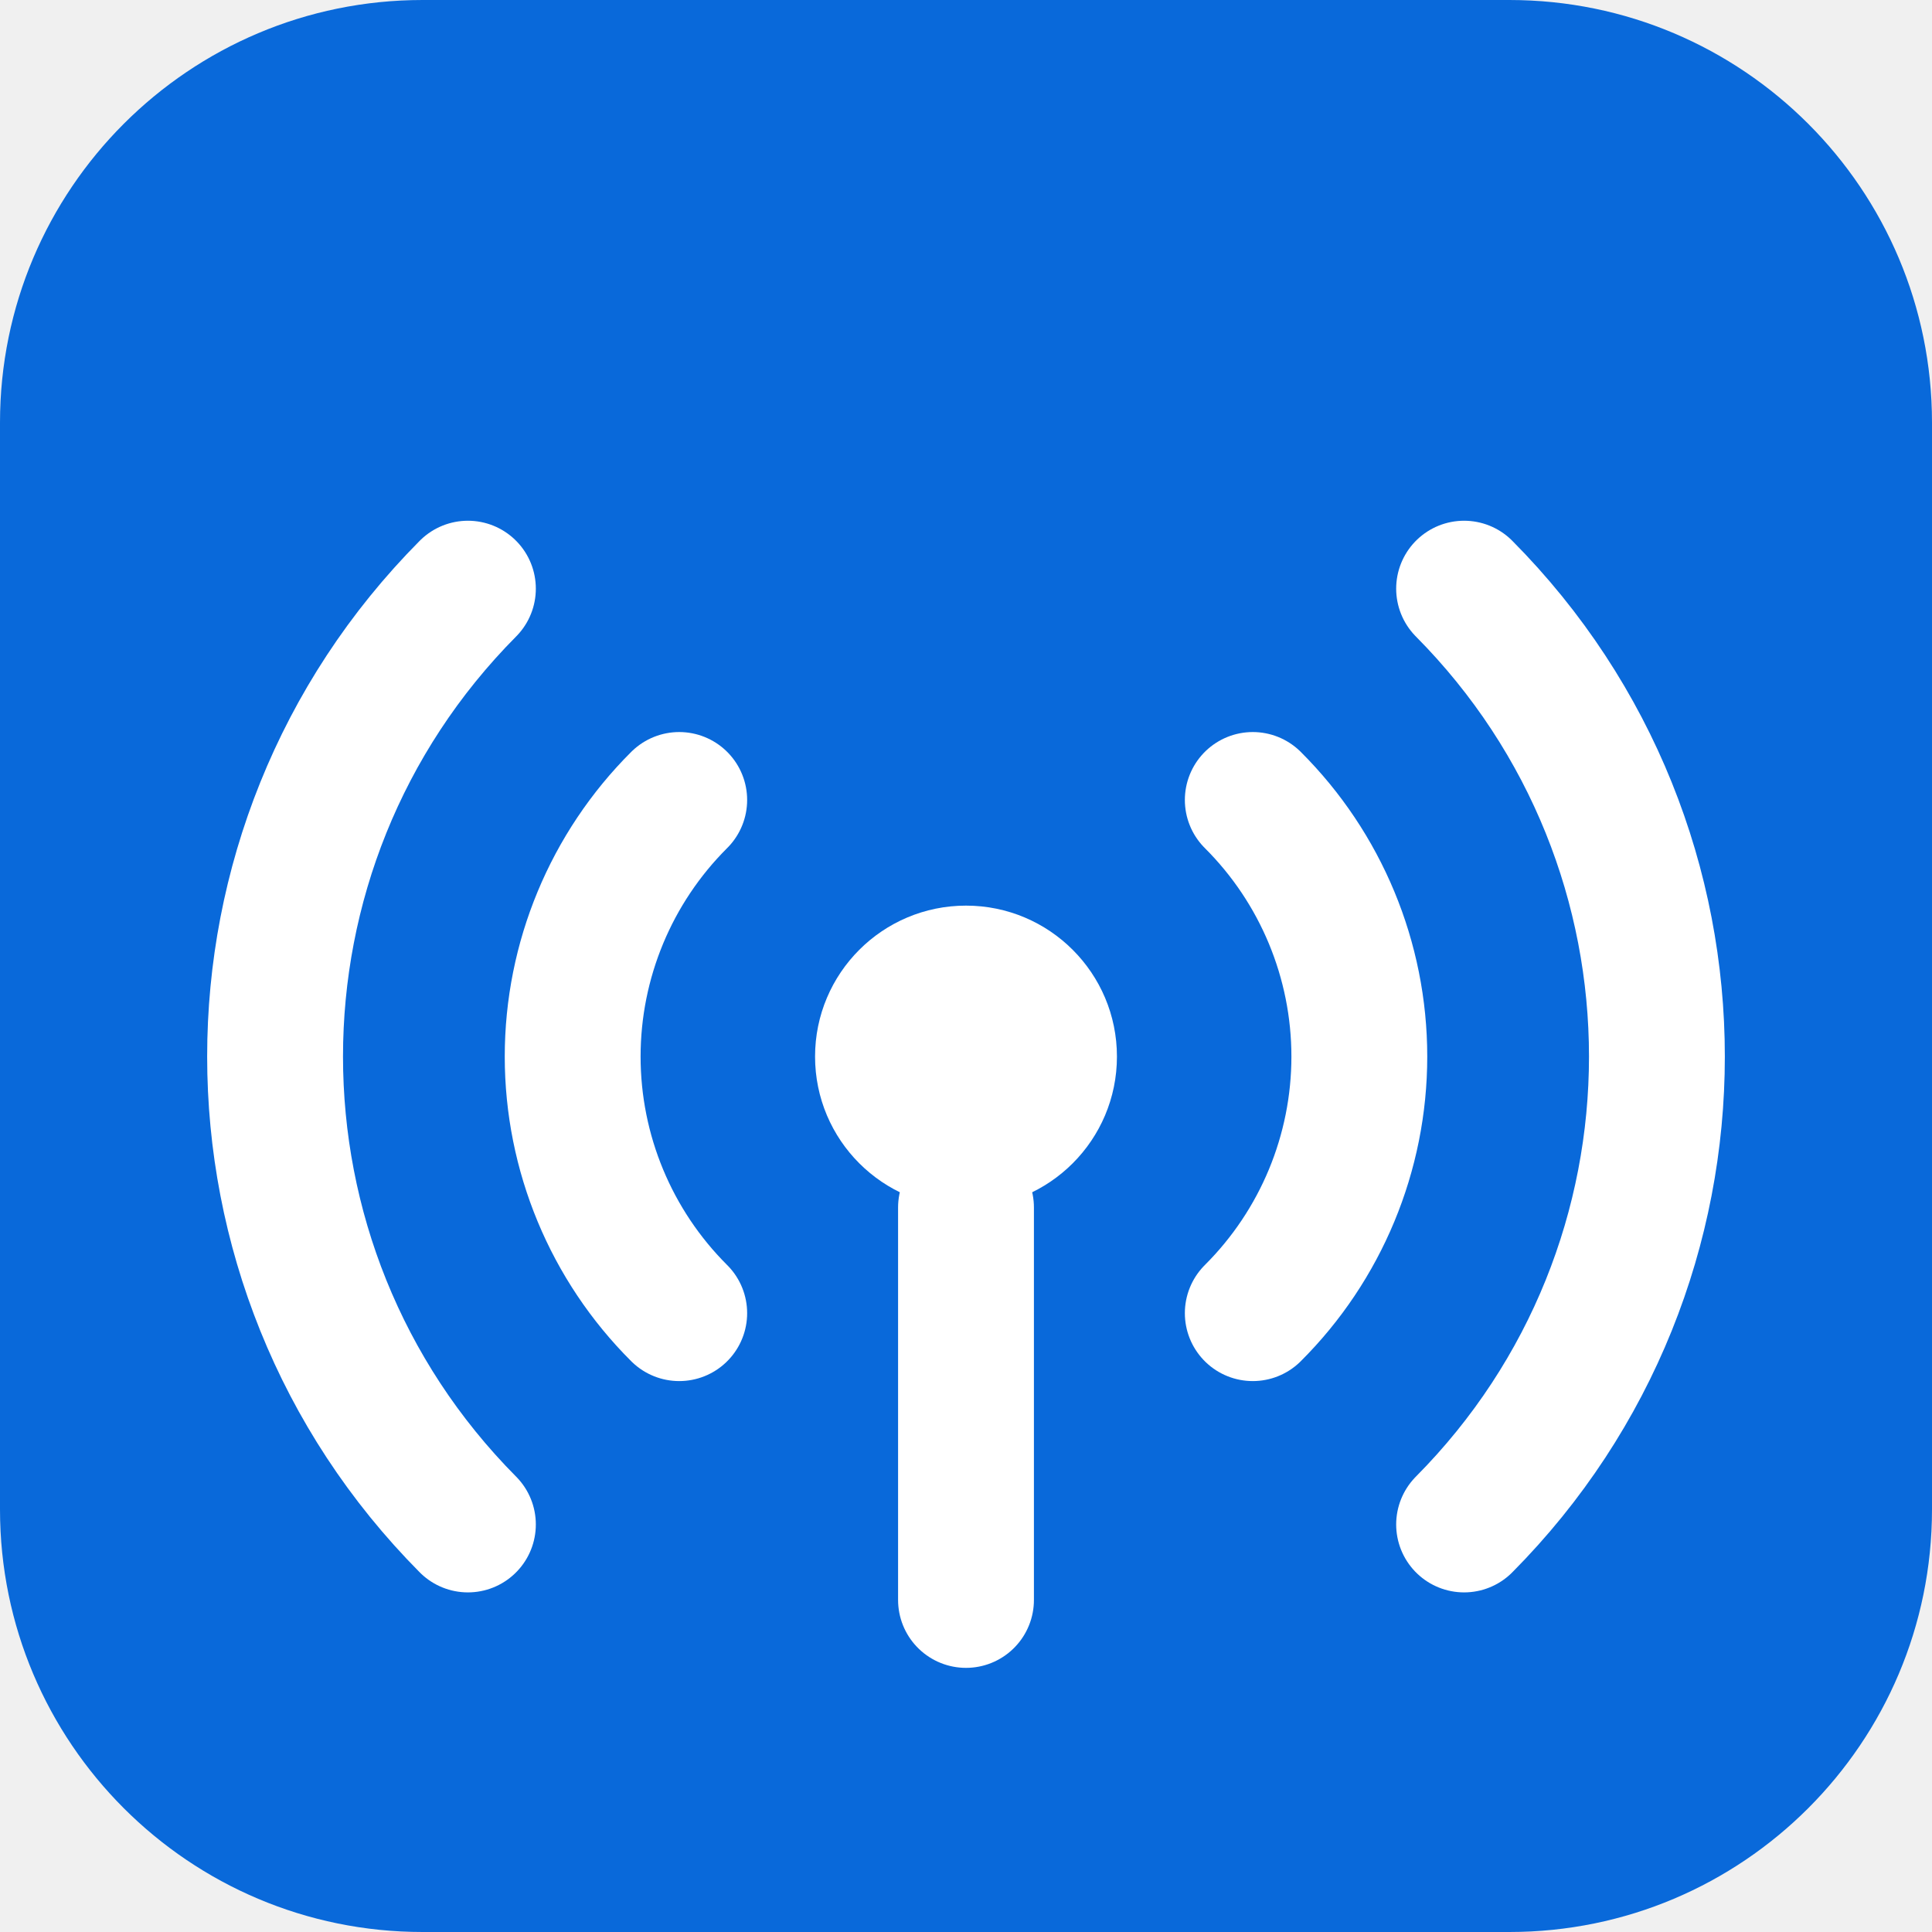
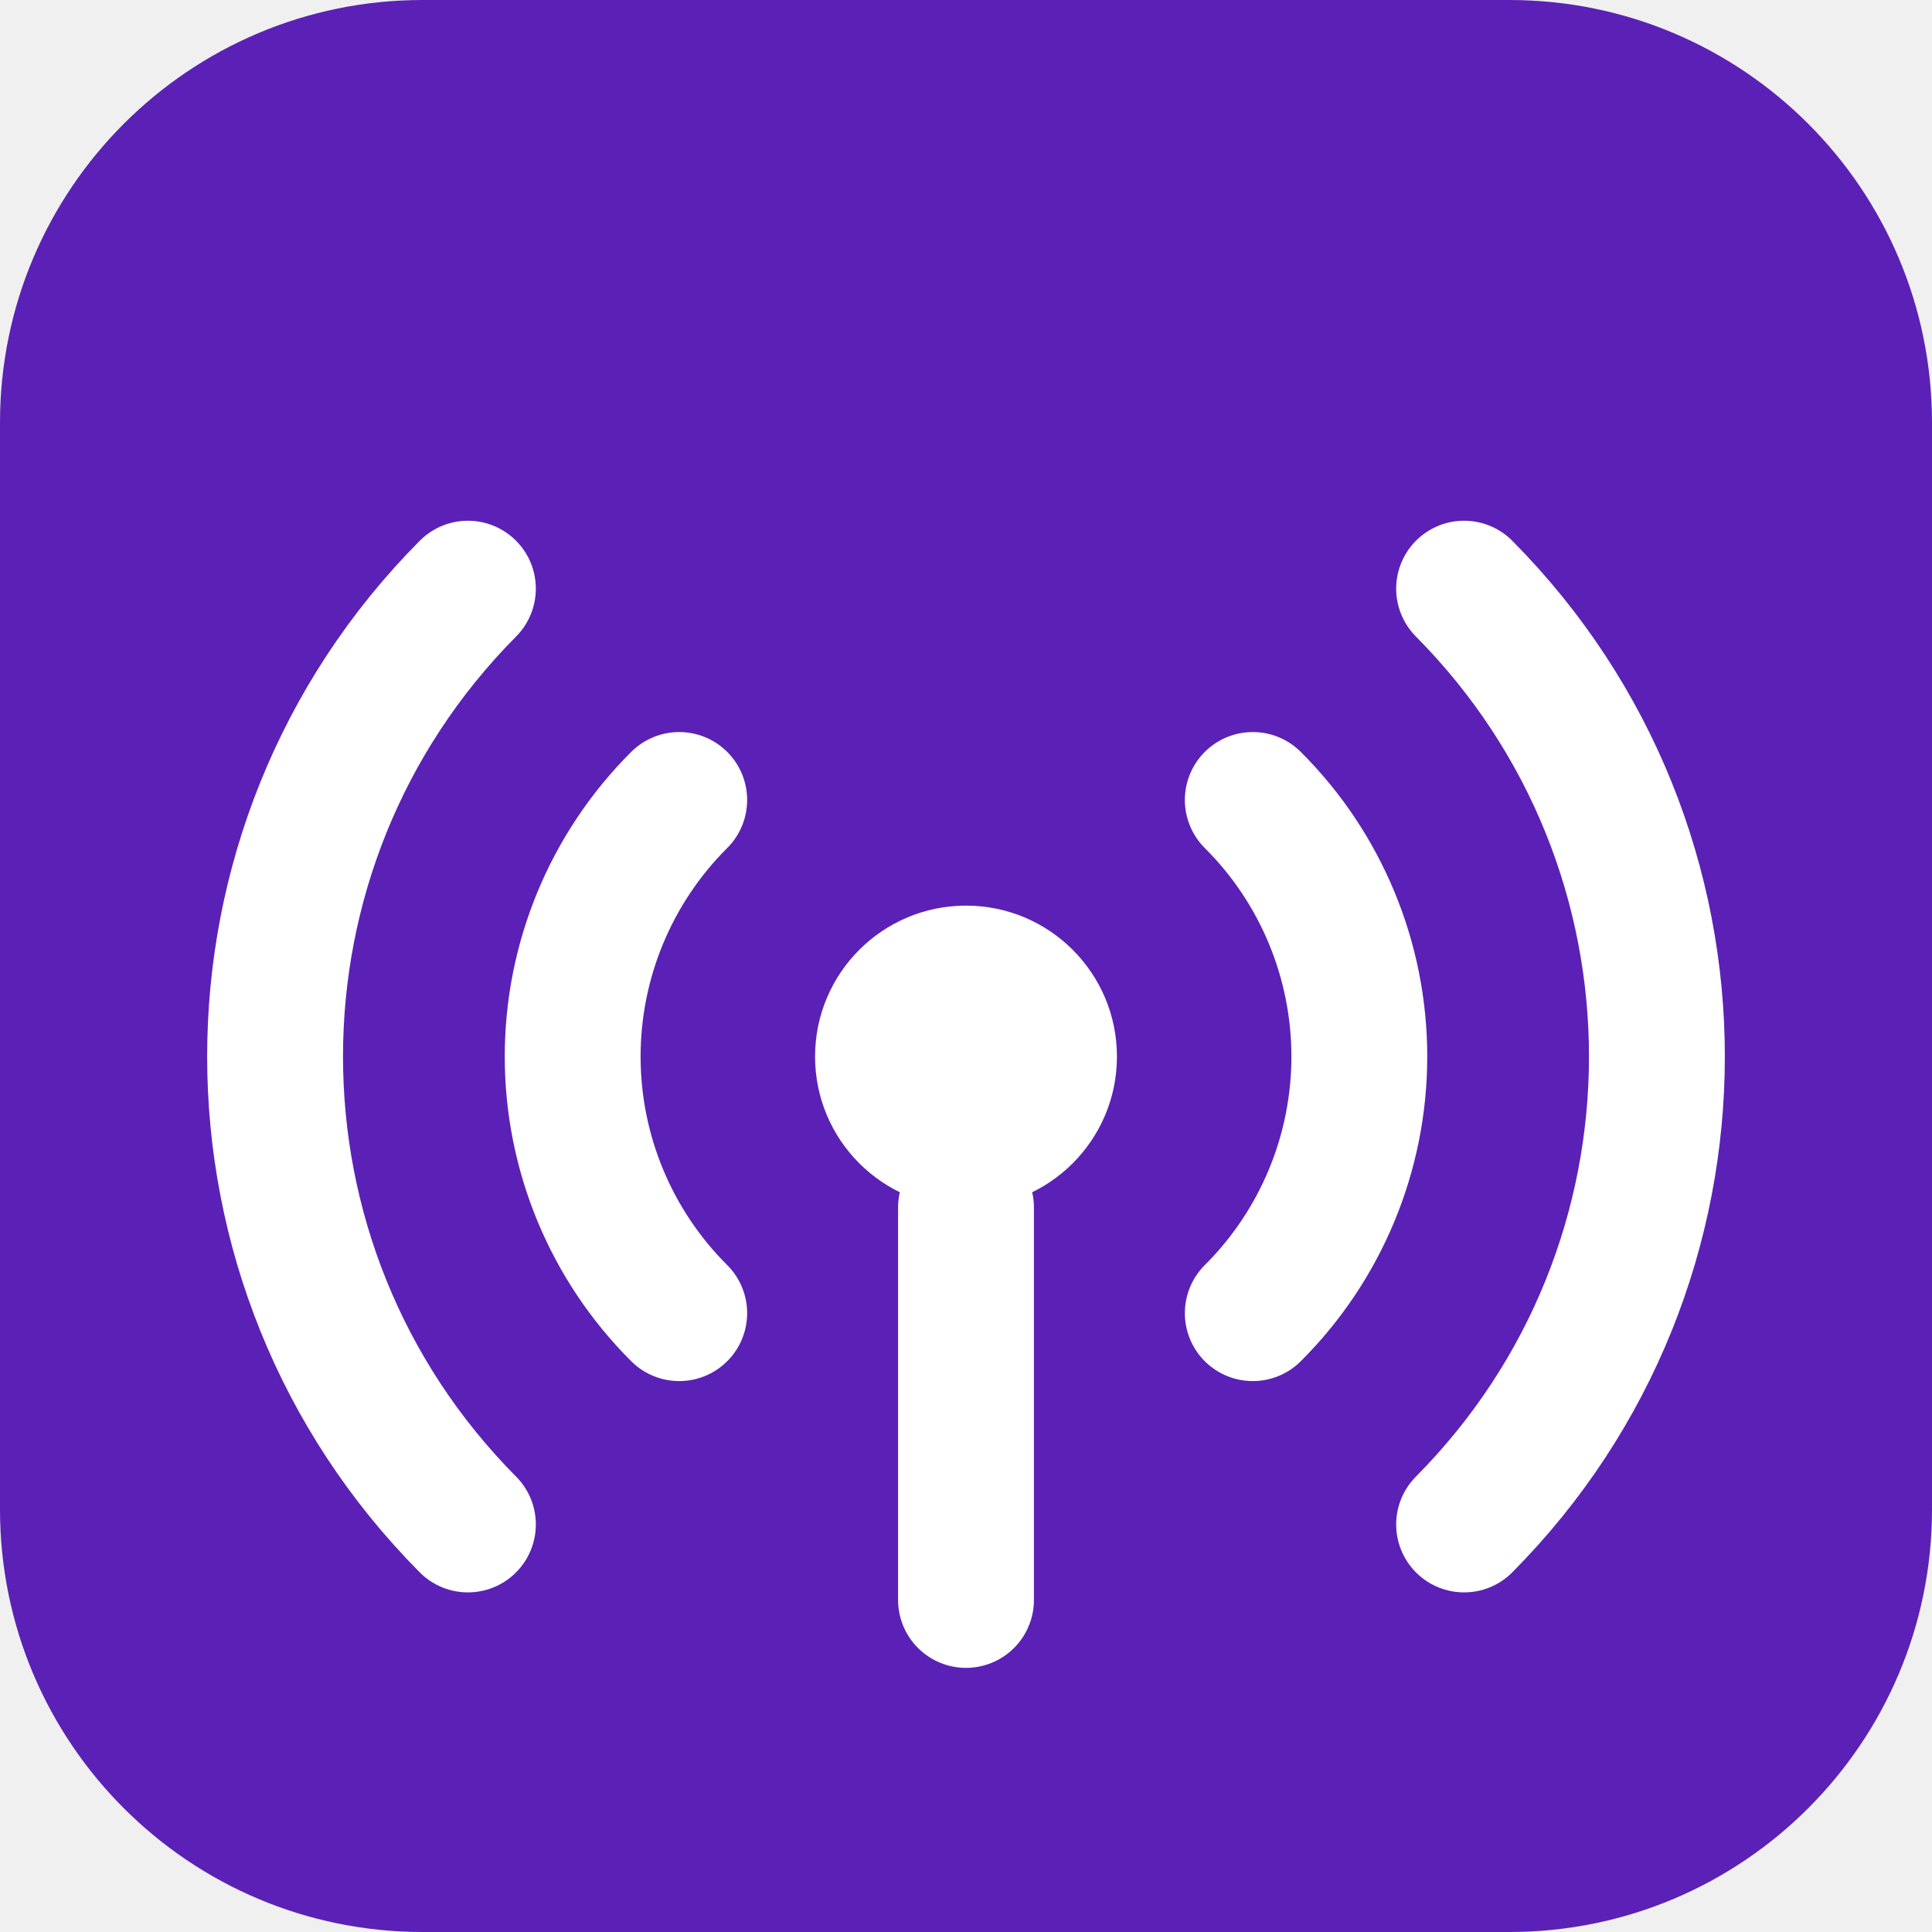
<svg xmlns="http://www.w3.org/2000/svg" viewBox="0 0 64 64">
-   <rect width="64" height="64" rx="14" fill="#0969da" />
+   <rect width="64" height="64" rx="14" fill="#5b21b6" />
  <g fill="none" stroke="#fff" stroke-width="4.5" stroke-linecap="round">
    <path d="M22.5 26.5a12 12 0 0 0 0 17" />
    <path d="M41.5 26.5a12 12 0 0 1 0 17" />
    <path d="M15.5 19.5a22 22 0 0 0 0 31" />
    <path d="M48.5 19.5a22 22 0 0 1 0 31" />
  </g>
  <circle cx="32" cy="35" r="5" fill="#fff" />
  <path d="M32 40v13" stroke="#fff" stroke-width="4.5" stroke-linecap="round" />
</svg>
